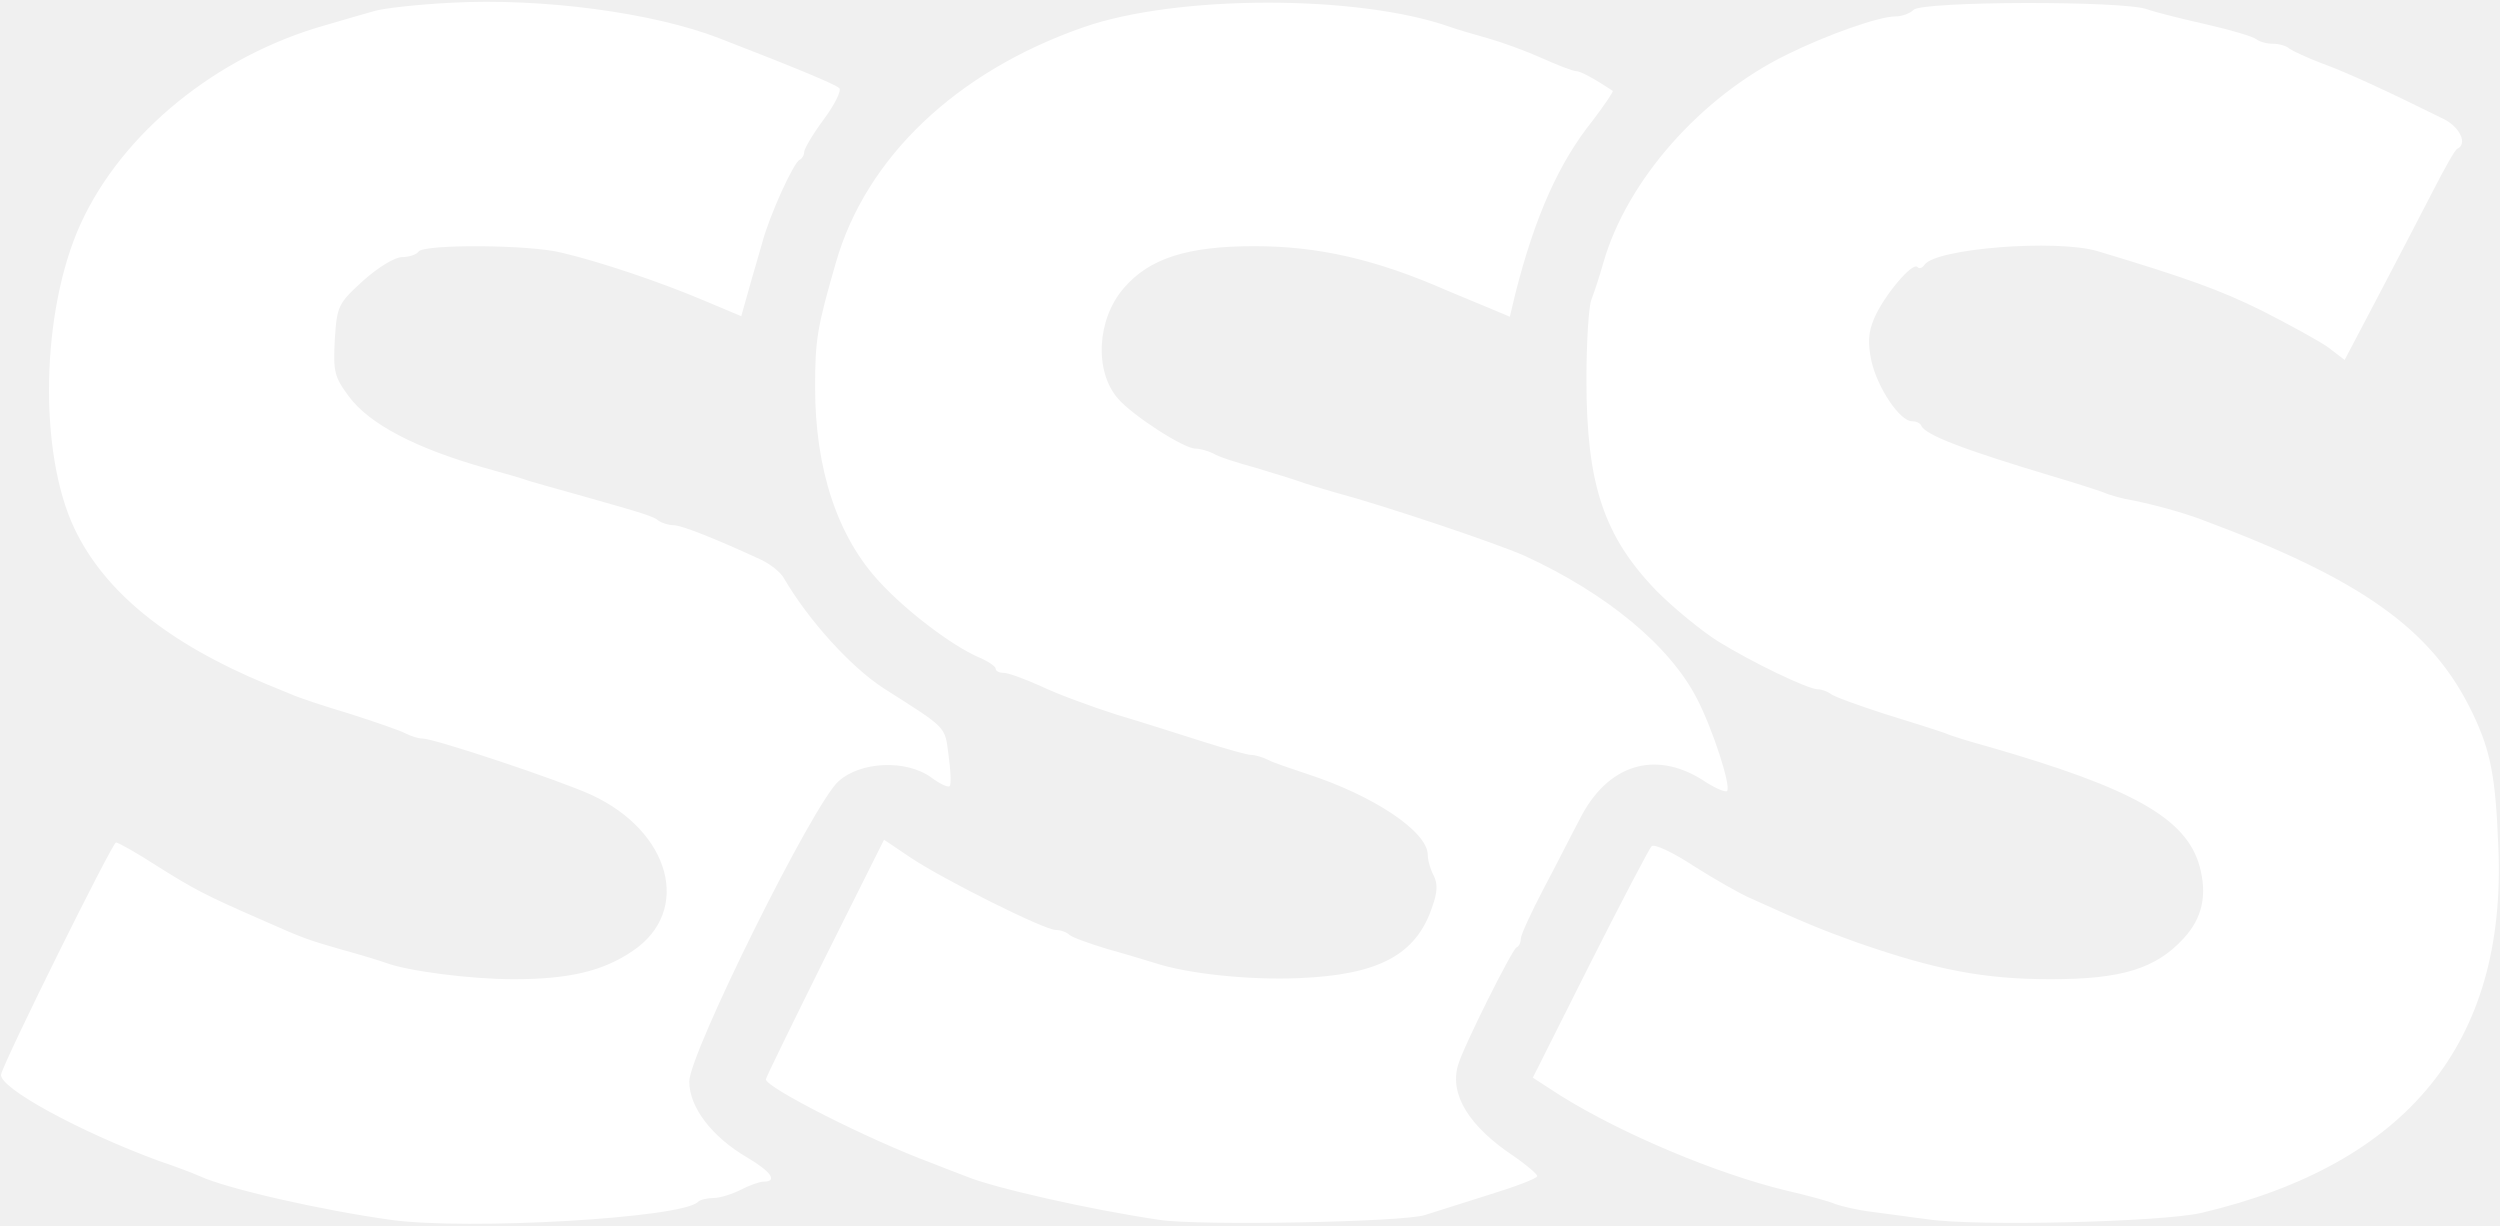
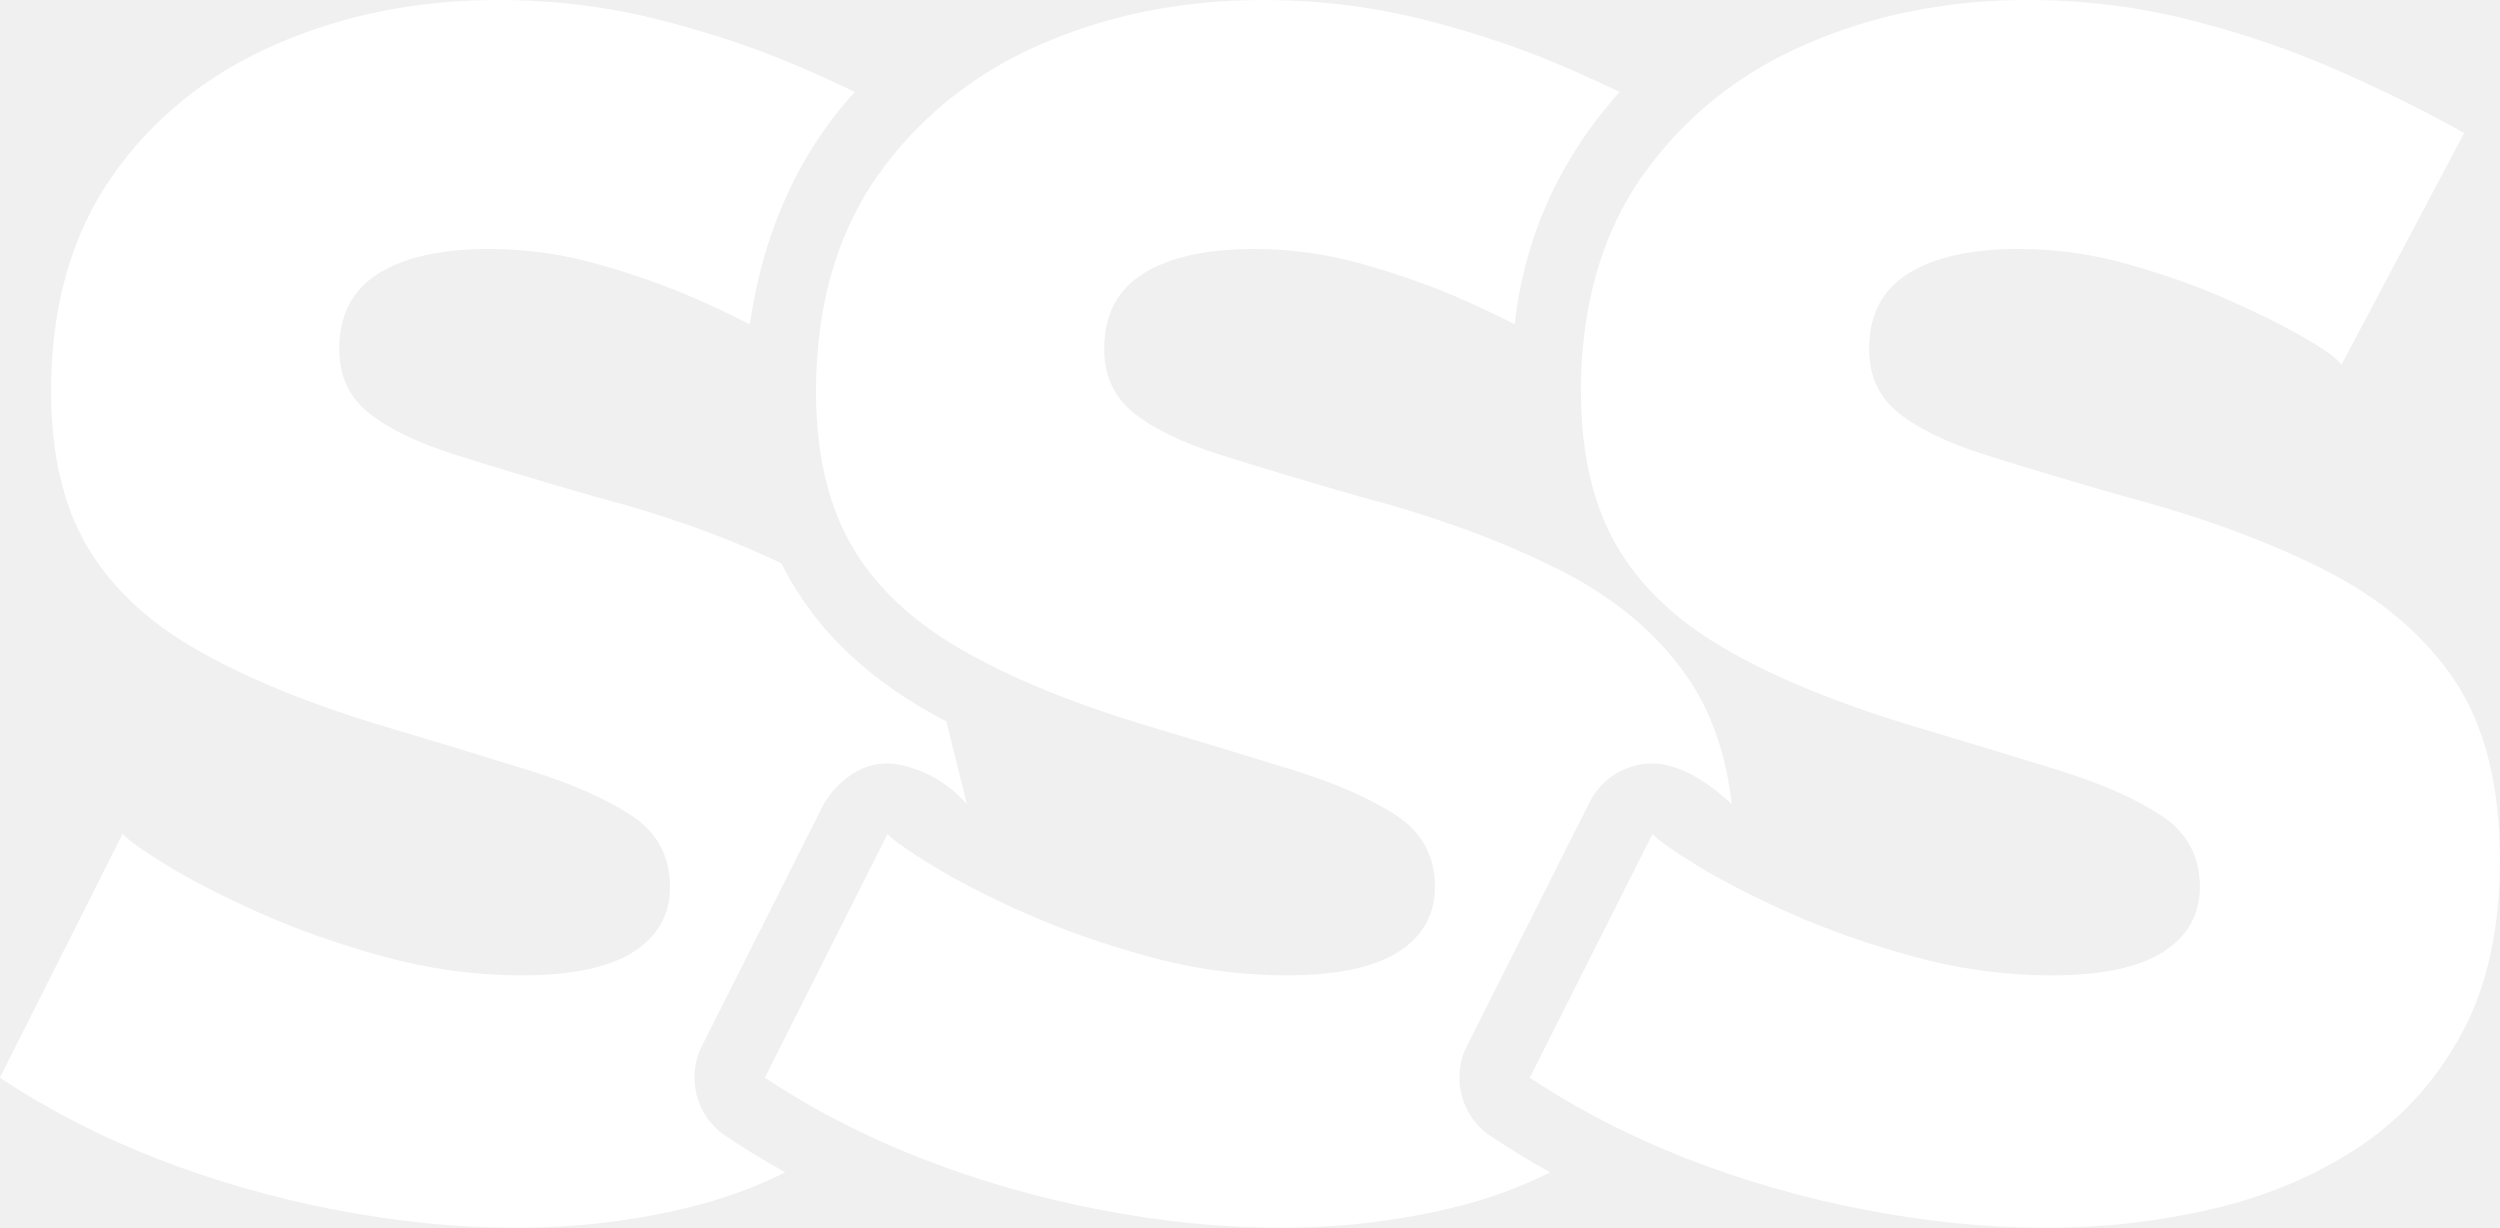
- <svg xmlns="http://www.w3.org/2000/svg" viewBox="0 0 457 224">
+ <svg xmlns="http://www.w3.org/2000/svg" viewBox="0 0 238.48 117.12">
  <g fill="#FFFFFF">
-     <path fill-rule="evenodd" transform="translate(-10 -17)" d="M81.5 240.0C68.6 238.2 51.5 234.3 46.5 232.0C45.4 231.5 42.0 230.2 39.0 229.2C24.6 223.9 9.7 215.8 10.2 213.4C10.8 210.8 30.5 171.1 31.2 171.0C31.6 171.0 35.0 172.9 38.7 175.3C45.4 179.5 47.4 180.6 57.5 185.0C65.8 188.7 66.3 188.8 72.5 190.6C75.8 191.5 79.4 192.6 80.5 193.0C84.5 194.5 95.9 196.0 103.9 196.0C114.1 196.0 120.3 194.5 125.7 190.8C136.5 183.5 132.6 169.0 118.1 162.3C112.2 159.6 89.4 152.0 87.2 152.0C86.5 152.0 85.2 151.6 84.2 151.1C83.3 150.6 78.7 149.0 74.0 147.5C69.3 146.1 64.5 144.5 63.2 143.9C62.0 143.4 60.0 142.6 58.8 142.1C40.7 134.6 29.1 125.2 23.6 113.6C17.0 99.7 17.5 73.9 24.7 58.0C32.3 41.3 49.6 27.2 69.5 21.6C72.8 20.6 76.8 19.5 78.5 19.0C80.2 18.5 86.5 17.8 92.5 17.5C109.1 16.6 129.4 19.3 141.5 24.0C155.2 29.3 162.7 32.4 163.4 33.1C163.9 33.5 162.6 36.1 160.6 38.8C158.6 41.5 157.0 44.2 157.0 44.8C157.0 45.4 156.6 46.0 156.2 46.2C155.1 46.6 150.6 56.5 149.3 61.5C148.7 63.7 147.5 67.6 146.8 70.2L145.5 74.8L138.6 71.9C130.8 68.6 119.9 64.9 112.7 63.2C106.9 61.7 87.4 61.6 86.5 63.0C86.2 63.5 84.8 64.0 83.5 64.0C82.2 64.0 79.2 65.8 76.4 68.3C71.8 72.5 71.6 72.9 71.2 79.1C70.9 84.9 71.1 85.9 73.8 89.5C77.5 94.5 85.9 98.9 98.5 102.5C101.8 103.4 105.6 104.5 107.0 105.0C108.4 105.4 112.2 106.5 115.5 107.4C127.9 110.9 129.5 111.4 130.4 112.2C131.0 112.6 132.2 113.0 133.1 113.0C134.6 113.0 141.1 115.6 149.3 119.4C150.9 120.2 152.7 121.6 153.3 122.7C157.8 130.4 165.5 138.9 171.5 142.8C183.3 150.3 182.7 149.7 183.4 155.1C183.8 157.9 183.9 160.5 183.6 160.7C183.3 161.0 181.8 160.3 180.2 159.1C175.6 155.8 167.3 156.2 163.3 159.8C158.7 163.8 136.0 209.6 136.0 214.7C136.0 219.4 140.1 224.8 146.6 228.6C151.0 231.2 152.2 233.0 149.6 233.0C148.9 233.0 146.9 233.7 145.4 234.5C143.8 235.3 141.6 236.0 140.4 236.0C139.3 236.0 138.0 236.3 137.6 236.7C134.7 239.7 95.4 241.9 81.5 240.0ZM222.0 240.0C209.1 238.1 191.5 234.1 186.5 232.0C185.4 231.6 182.6 230.5 180.3 229.6C168.7 225.3 150.0 215.8 150.0 214.3C150.0 214.0 154.9 204.0 160.8 192.1L171.6 170.5L176.5 173.8C182.5 177.8 200.9 187.0 203.0 187.0C203.9 187.0 205.0 187.4 205.5 187.9C206.1 188.4 209.2 189.5 212.5 190.5C215.8 191.4 219.6 192.6 221.0 193.0C227.0 195.0 238.3 196.2 247.5 195.8C262.1 195.2 268.9 191.5 271.8 182.8C272.8 180.1 272.8 178.5 272.1 177.1C271.5 176.0 271.0 174.3 271.0 173.3C271.0 169.0 261.0 162.4 249.0 158.5C246.0 157.5 242.7 156.4 241.8 155.9C240.8 155.4 239.4 155.0 238.7 155.0C238.0 155.0 234.1 153.9 230.0 152.6C225.9 151.3 218.7 149.0 214.0 147.6C209.3 146.1 203.1 143.8 200.2 142.4C197.3 141.1 194.3 140.0 193.5 140.0C192.7 140.0 192.0 139.7 192.0 139.2C192.0 138.8 190.5 137.8 188.8 137.1C184.0 135.0 175.8 128.8 170.9 123.5C163.1 115.2 159.0 102.8 159.0 87.8C159.0 79.0 159.4 76.8 162.8 65.0C168.3 45.8 184.8 30.1 208.0 22.0C225.1 16.0 258.3 16.0 275.0 21.9C276.4 22.4 279.5 23.3 282.0 24.0C284.5 24.7 288.9 26.3 291.8 27.6C294.7 28.9 297.5 30.0 298.1 30.0C298.9 30.0 301.5 31.4 304.8 33.6C305.0 33.7 303.3 36.2 301.1 39.1C295.0 46.7 290.6 56.5 287.0 70.7L286.0 74.9L282.2 73.3C280.2 72.5 276.7 71.0 274.5 70.1C261.5 64.4 251.0 62.0 239.3 62.0C227.1 62.0 220.1 64.2 215.4 69.7C210.5 75.4 210.0 84.9 214.4 89.9C217.1 93.0 226.4 99.0 228.5 99.0C229.3 99.0 230.8 99.4 231.8 99.9C232.7 100.5 236.2 101.6 239.5 102.5C242.8 103.5 246.4 104.6 247.5 105.0C248.6 105.4 251.5 106.3 254.0 107.0C263.0 109.4 283.5 116.3 288.7 118.6C303.7 125.5 315.2 135.0 320.2 144.7C323.1 150.3 326.5 160.8 325.7 161.6C325.4 161.9 323.3 161.0 321.1 159.5C312.4 154.1 303.8 156.8 298.8 166.7C297.4 169.3 294.5 175.1 292.2 179.4C289.9 183.8 288.0 187.9 288.0 188.6C288.0 189.3 287.7 190.0 287.2 190.2C286.4 190.6 277.4 208.5 276.5 211.8C275.0 217.1 278.5 222.9 286.8 228.4C289.1 230.0 291.0 231.6 291.0 232.0C291.0 232.4 287.1 233.9 282.2 235.4C277.4 236.9 272.1 238.6 270.5 239.1C266.7 240.4 229.3 241.1 222.0 240.0ZM362.5 239.9C359.2 239.5 354.5 238.8 352.0 238.5C349.5 238.2 346.6 237.5 345.5 237.1C344.4 236.6 340.3 235.5 336.4 234.6C324.0 231.6 306.7 224.4 295.3 217.3L290.2 214.0L300.6 193.3C306.4 181.8 311.5 172.1 311.9 171.7C312.4 171.2 315.8 172.8 319.6 175.3C323.4 177.7 328.1 180.4 330.0 181.2C339.9 185.7 343.1 187.0 349.5 189.3C363.9 194.3 372.6 196.0 384.9 196.0C397.8 196.0 404.1 194.1 409.2 188.5C412.6 184.8 413.5 180.6 412.1 175.4C409.7 166.6 399.9 161.1 373.5 153.5C370.2 152.6 366.6 151.5 365.5 151.0C364.4 150.6 359.4 149.0 354.5 147.5C349.6 145.9 345.1 144.3 344.6 143.8C344.0 143.4 343.0 143.0 342.3 143.0C340.5 143.0 330.3 138.1 324.0 134.2C321.0 132.3 316.0 128.2 312.9 125.1C303.2 115.1 300.0 105.6 300.0 86.5C300.0 79.7 300.4 73.1 300.9 71.8C301.4 70.5 302.4 67.5 303.1 65.0C307.4 50.0 320.9 34.7 336.6 27.0C344.1 23.3 353.5 20.0 356.5 20.0C357.6 20.0 359.1 19.5 359.8 18.8C361.4 17.2 398.3 17.1 402.5 18.7C404.2 19.3 409.1 20.5 413.5 21.5C417.9 22.5 421.9 23.7 422.5 24.2C423.0 24.6 424.3 25.0 425.5 25.0C426.7 25.0 428.0 25.4 428.5 25.9C429.1 26.3 431.8 27.6 434.5 28.6C438.9 30.2 446.1 33.5 456.8 38.8C459.7 40.3 461.1 43.3 459.2 44.2C458.8 44.3 456.8 47.9 454.7 52.0C452.6 56.1 448.1 64.7 444.7 71.2L438.6 82.8L435.6 80.5C433.9 79.3 428.4 76.3 423.5 73.8C415.8 70.0 409.7 67.8 393.4 62.9C385.9 60.7 363.9 62.4 361.8 65.4C361.4 66.0 360.8 66.2 360.5 65.8C359.5 64.9 354.3 71.2 352.6 75.2C351.5 77.8 351.4 79.7 352.1 83.0C353.2 87.9 357.3 94.0 359.5 94.0C360.2 94.0 361.0 94.3 361.2 94.8C361.9 96.5 369.0 99.2 385.0 104.0C389.1 105.2 393.4 106.6 394.5 107.0C395.6 107.5 398.1 108.2 400.0 108.5C403.5 109.2 408.8 110.6 412.5 112.0C441.8 122.9 454.7 132.1 462.0 147.4C465.3 154.3 466.2 158.9 466.7 172.0C468.2 207.6 450.1 229.8 412.5 238.7C405.3 240.4 371.3 241.2 362.5 239.9Z" />
+     <path transform="translate(-28.73 -18.16)" d="M 120.96 94.87 C 120.15 93.94 118.55 92.39 116.07 91.54 C 115.19 91.24 114.07 90.87 112.69 91.02 C 109.61 91.37 107.80 94.07 107.40 94.68 L 95.69 117.93 C 94.17 120.96 95.14 124.66 97.96 126.53 C 99.72 127.71 101.62 128.87 103.63 129.99 C 100.70 131.46 97.53 132.60 94.11 133.42 C 88.91 134.65 83.53 135.28 78.00 135.28 C 72.36 135.28 66.59 134.70 60.68 133.56 C 54.77 132.42 49.10 130.79 43.69 128.68 C 38.26 126.57 33.28 123.99 28.72 120.96 L 40.43 97.70 C 40.87 98.25 42.28 99.24 44.66 100.71 C 47.05 102.17 50.00 103.69 53.53 105.26 C 57.05 106.83 60.98 108.22 65.32 109.41 C 69.66 110.60 74.05 111.20 78.49 111.20 C 83.26 111.20 86.82 110.45 89.15 108.97 C 91.48 107.48 92.64 105.41 92.64 102.76 C 92.64 99.85 91.42 97.58 88.99 95.97 C 86.55 94.35 83.24 92.90 79.06 91.60 C 74.89 90.31 70.09 88.85 64.66 87.23 C 57.62 85.07 51.79 82.65 47.18 79.95 C 42.57 77.26 39.16 73.97 36.93 70.09 C 36.51 69.36 36.14 68.60 35.80 67.80 C 35.63 67.40 35.47 66.99 35.32 66.57 C 35.17 66.16 35.03 65.74 34.91 65.31 C 34.03 62.42 33.60 59.16 33.60 55.52 C 33.60 47.44 35.52 40.62 39.37 35.06 C 43.22 29.51 48.41 25.31 54.91 22.45 C 61.42 19.59 68.51 18.16 76.22 18.16 C 81.64 18.16 86.87 18.82 91.91 20.12 C 96.96 21.41 101.67 23.04 106.07 24.99 C 107.51 25.64 108.92 26.29 110.26 26.93 C 109.75 27.50 109.23 28.10 108.73 28.73 C 103.42 35.35 101.17 42.80 100.26 49.10 C 98.82 48.36 97.21 47.59 95.41 46.79 C 92.48 45.49 89.28 44.35 85.82 43.37 C 82.35 42.39 78.87 41.91 75.41 41.91 C 70.85 41.91 67.33 42.69 64.83 44.25 C 62.34 45.81 61.09 48.21 61.09 51.44 C 61.09 54.02 62.04 56.07 63.94 57.58 C 65.83 59.08 68.57 60.41 72.15 61.54 C 75.73 62.67 80.12 63.99 85.32 65.49 C 92.14 67.28 98.12 69.42 103.28 71.91 C 103.53 72.42 103.79 72.92 104.08 73.41 C 106.88 78.32 111.15 82.47 116.77 85.74 C 117.49 86.16 118.23 86.58 119.01 86.99 C 119.66 89.62 120.31 92.25 120.96 94.87" />
+     <path transform="translate(-28.73 -18.16)" d="M 191.98 86.99 C 191.41 85.58 190.72 84.29 189.93 83.10 C 187.05 78.79 182.91 75.26 177.49 72.52 C 177.08 72.31 176.66 72.11 176.24 71.91 C 171.08 69.42 165.11 67.28 158.29 65.49 C 153.08 63.99 148.69 62.67 145.12 61.54 C 141.54 60.41 138.80 59.08 136.91 57.58 C 135.01 56.07 134.06 54.02 134.06 51.44 C 134.06 48.21 135.30 45.81 137.80 44.25 C 140.30 42.69 143.82 41.91 148.37 41.91 C 151.84 41.91 155.32 42.39 158.78 43.37 C 162.25 44.35 165.45 45.49 168.37 46.79 C 170.18 47.59 171.79 48.36 173.22 49.10 C 173.64 45.21 174.57 42.05 175.39 39.81 C 176.10 37.88 177.92 33.41 181.70 28.73 C 182.32 27.96 182.85 27.35 183.23 26.93 C 181.88 26.29 180.48 25.64 179.03 25 C 174.64 23.04 169.93 21.41 164.88 20.12 C 159.83 18.82 154.61 18.16 149.19 18.16 C 141.48 18.16 134.39 19.59 127.87 22.45 C 125.13 23.66 122.62 25.10 120.36 26.81 C 119.79 27.22 119.23 27.66 118.69 28.11 C 117.93 28.75 117.22 29.42 116.52 30.11 C 115.14 31.47 113.88 32.94 112.74 34.53 C 112.61 34.71 112.47 34.88 112.34 35.06 C 110.85 37.22 109.66 39.56 108.75 42.09 C 107.66 45.09 106.98 48.36 106.71 51.90 C 106.62 53.08 106.57 54.29 106.57 55.52 C 106.57 55.60 106.57 55.66 106.57 55.73 C 106.57 56.28 106.59 56.83 106.61 57.36 C 106.77 60.98 107.38 64.19 108.45 67.00 C 108.87 68.09 109.35 69.12 109.90 70.09 C 112.12 73.97 115.54 77.26 120.15 79.95 C 121.39 80.67 122.71 81.38 124.12 82.07 C 127.97 83.93 132.48 85.66 137.63 87.23 C 143.05 88.85 147.86 90.31 152.03 91.60 C 156.20 92.90 159.51 94.35 161.96 95.97 C 164.39 97.58 165.61 99.85 165.61 102.76 C 165.61 105.41 164.44 107.48 162.12 108.97 C 159.78 110.45 156.23 111.20 151.46 111.20 C 147.01 111.20 142.62 110.60 138.29 109.41 C 133.95 108.22 130.02 106.83 126.5 105.26 C 126.15 105.10 125.81 104.96 125.48 104.81 C 124.94 104.55 124.42 104.32 123.91 104.07 C 122.96 103.61 122.06 103.17 121.21 102.72 C 120.22 102.21 119.30 101.70 118.45 101.20 C 118.17 101.03 117.90 100.87 117.63 100.71 C 115.25 99.25 113.84 98.25 113.40 97.70 L 101.69 120.96 C 103.53 122.19 105.45 123.33 107.43 124.42 C 108.33 124.90 109.25 125.37 110.17 125.83 C 111.08 126.27 112.00 126.71 112.95 127.13 C 113.41 127.34 113.87 127.54 114.34 127.73 C 115.10 128.06 115.87 128.38 116.66 128.68 C 122.07 130.79 127.73 132.42 133.65 133.56 C 139.56 134.70 145.33 135.28 150.97 135.28 C 156.50 135.28 161.87 134.65 167.08 133.42 C 170.50 132.60 173.67 131.46 176.60 129.99 C 174.59 128.87 172.69 127.71 170.92 126.53 C 168.11 124.66 167.14 120.96 168.66 117.94 L 180.37 94.68 C 181.40 92.64 183.39 91.26 185.66 91.02 C 185.70 91.02 186.00 90.99 186.37 90.99 C 189.37 91.00 192.33 93.39 193.93 94.87 C 193.58 91.95 192.94 89.32 191.98 86.99" />
+     <path transform="translate(-28.73 -18.16)" d="M 262.90 83.10 C 260.02 78.79 255.88 75.26 250.46 72.52 C 245.03 69.78 238.64 67.43 231.26 65.48 C 226.05 63.99 221.66 62.67 218.09 61.54 C 214.51 60.41 211.76 59.08 209.87 57.58 C 207.97 56.07 207.03 54.02 207.03 51.44 C 207.03 48.20 208.27 45.81 210.76 44.25 C 213.26 42.69 216.78 41.91 221.34 41.91 C 224.81 41.91 228.28 42.39 231.75 43.37 C 235.22 44.35 238.42 45.49 241.34 46.79 C 244.28 48.09 246.71 49.31 248.67 50.45 C 250.62 51.58 251.76 52.42 252.08 52.97 L 263.79 30.85 C 260.32 28.89 256.39 26.94 252.00 24.99 C 247.61 23.04 242.89 21.41 237.85 20.12 C 232.80 18.82 227.57 18.16 222.15 18.16 C 214.45 18.16 207.35 19.59 200.84 22.45 C 198.10 23.66 195.59 25.10 193.32 26.80 C 192.76 27.21 192.20 27.66 191.66 28.11 C 190.90 28.75 190.19 29.42 189.48 30.11 C 188.11 31.47 186.85 32.94 185.71 34.53 C 185.57 34.71 185.44 34.88 185.31 35.06 C 183.82 37.22 182.62 39.56 181.71 42.09 C 180.63 45.09 179.95 48.36 179.67 51.90 C 179.58 53.08 179.53 54.29 179.53 55.52 C 179.53 55.60 179.54 55.66 179.54 55.73 C 179.54 56.28 179.56 56.83 179.58 57.36 C 179.73 60.98 180.35 64.19 181.42 67.00 C 181.83 68.09 182.32 69.12 182.87 70.09 C 185.09 73.96 188.51 77.26 193.12 79.95 C 194.35 80.67 195.67 81.37 197.08 82.07 C 200.93 83.93 205.44 85.65 210.60 87.23 C 216.02 88.85 220.82 90.31 225 91.60 C 229.17 92.90 232.48 94.35 234.92 95.97 C 237.36 97.58 238.58 99.85 238.58 102.76 C 238.58 105.41 237.41 107.48 235.08 108.97 C 232.75 110.45 229.20 111.20 224.43 111.20 C 219.98 111.20 215.59 110.60 211.26 109.41 C 206.91 108.22 202.98 106.83 199.46 105.26 C 199.11 105.10 198.78 104.96 198.44 104.81 C 197.91 104.55 197.38 104.32 196.87 104.07 C 195.93 103.62 195.03 103.17 194.17 102.72 C 193.19 102.21 192.26 101.70 191.42 101.21 C 191.14 101.03 190.86 100.87 190.60 100.71 C 188.22 99.24 186.81 98.25 186.37 97.70 L 174.66 120.96 C 176.50 122.19 178.42 123.33 180.40 124.42 C 181.30 124.90 182.21 125.37 183.14 125.83 C 184.05 126.27 184.97 126.71 185.92 127.13 C 186.38 127.34 186.84 127.54 187.32 127.73 C 188.07 128.07 188.84 128.38 189.62 128.68 C 195.04 130.79 200.70 132.43 206.62 133.56 C 212.52 134.70 218.30 135.28 223.94 135.28 C 229.47 135.28 234.84 134.65 240.05 133.42 C 245.25 132.17 249.88 130.18 253.96 127.44 C 258.01 124.69 261.24 121.08 263.63 116.61 C 266.01 112.16 267.20 106.68 267.20 100.22 C 267.20 93.11 265.77 87.41 262.90 83.10" />
  </g>
</svg>
